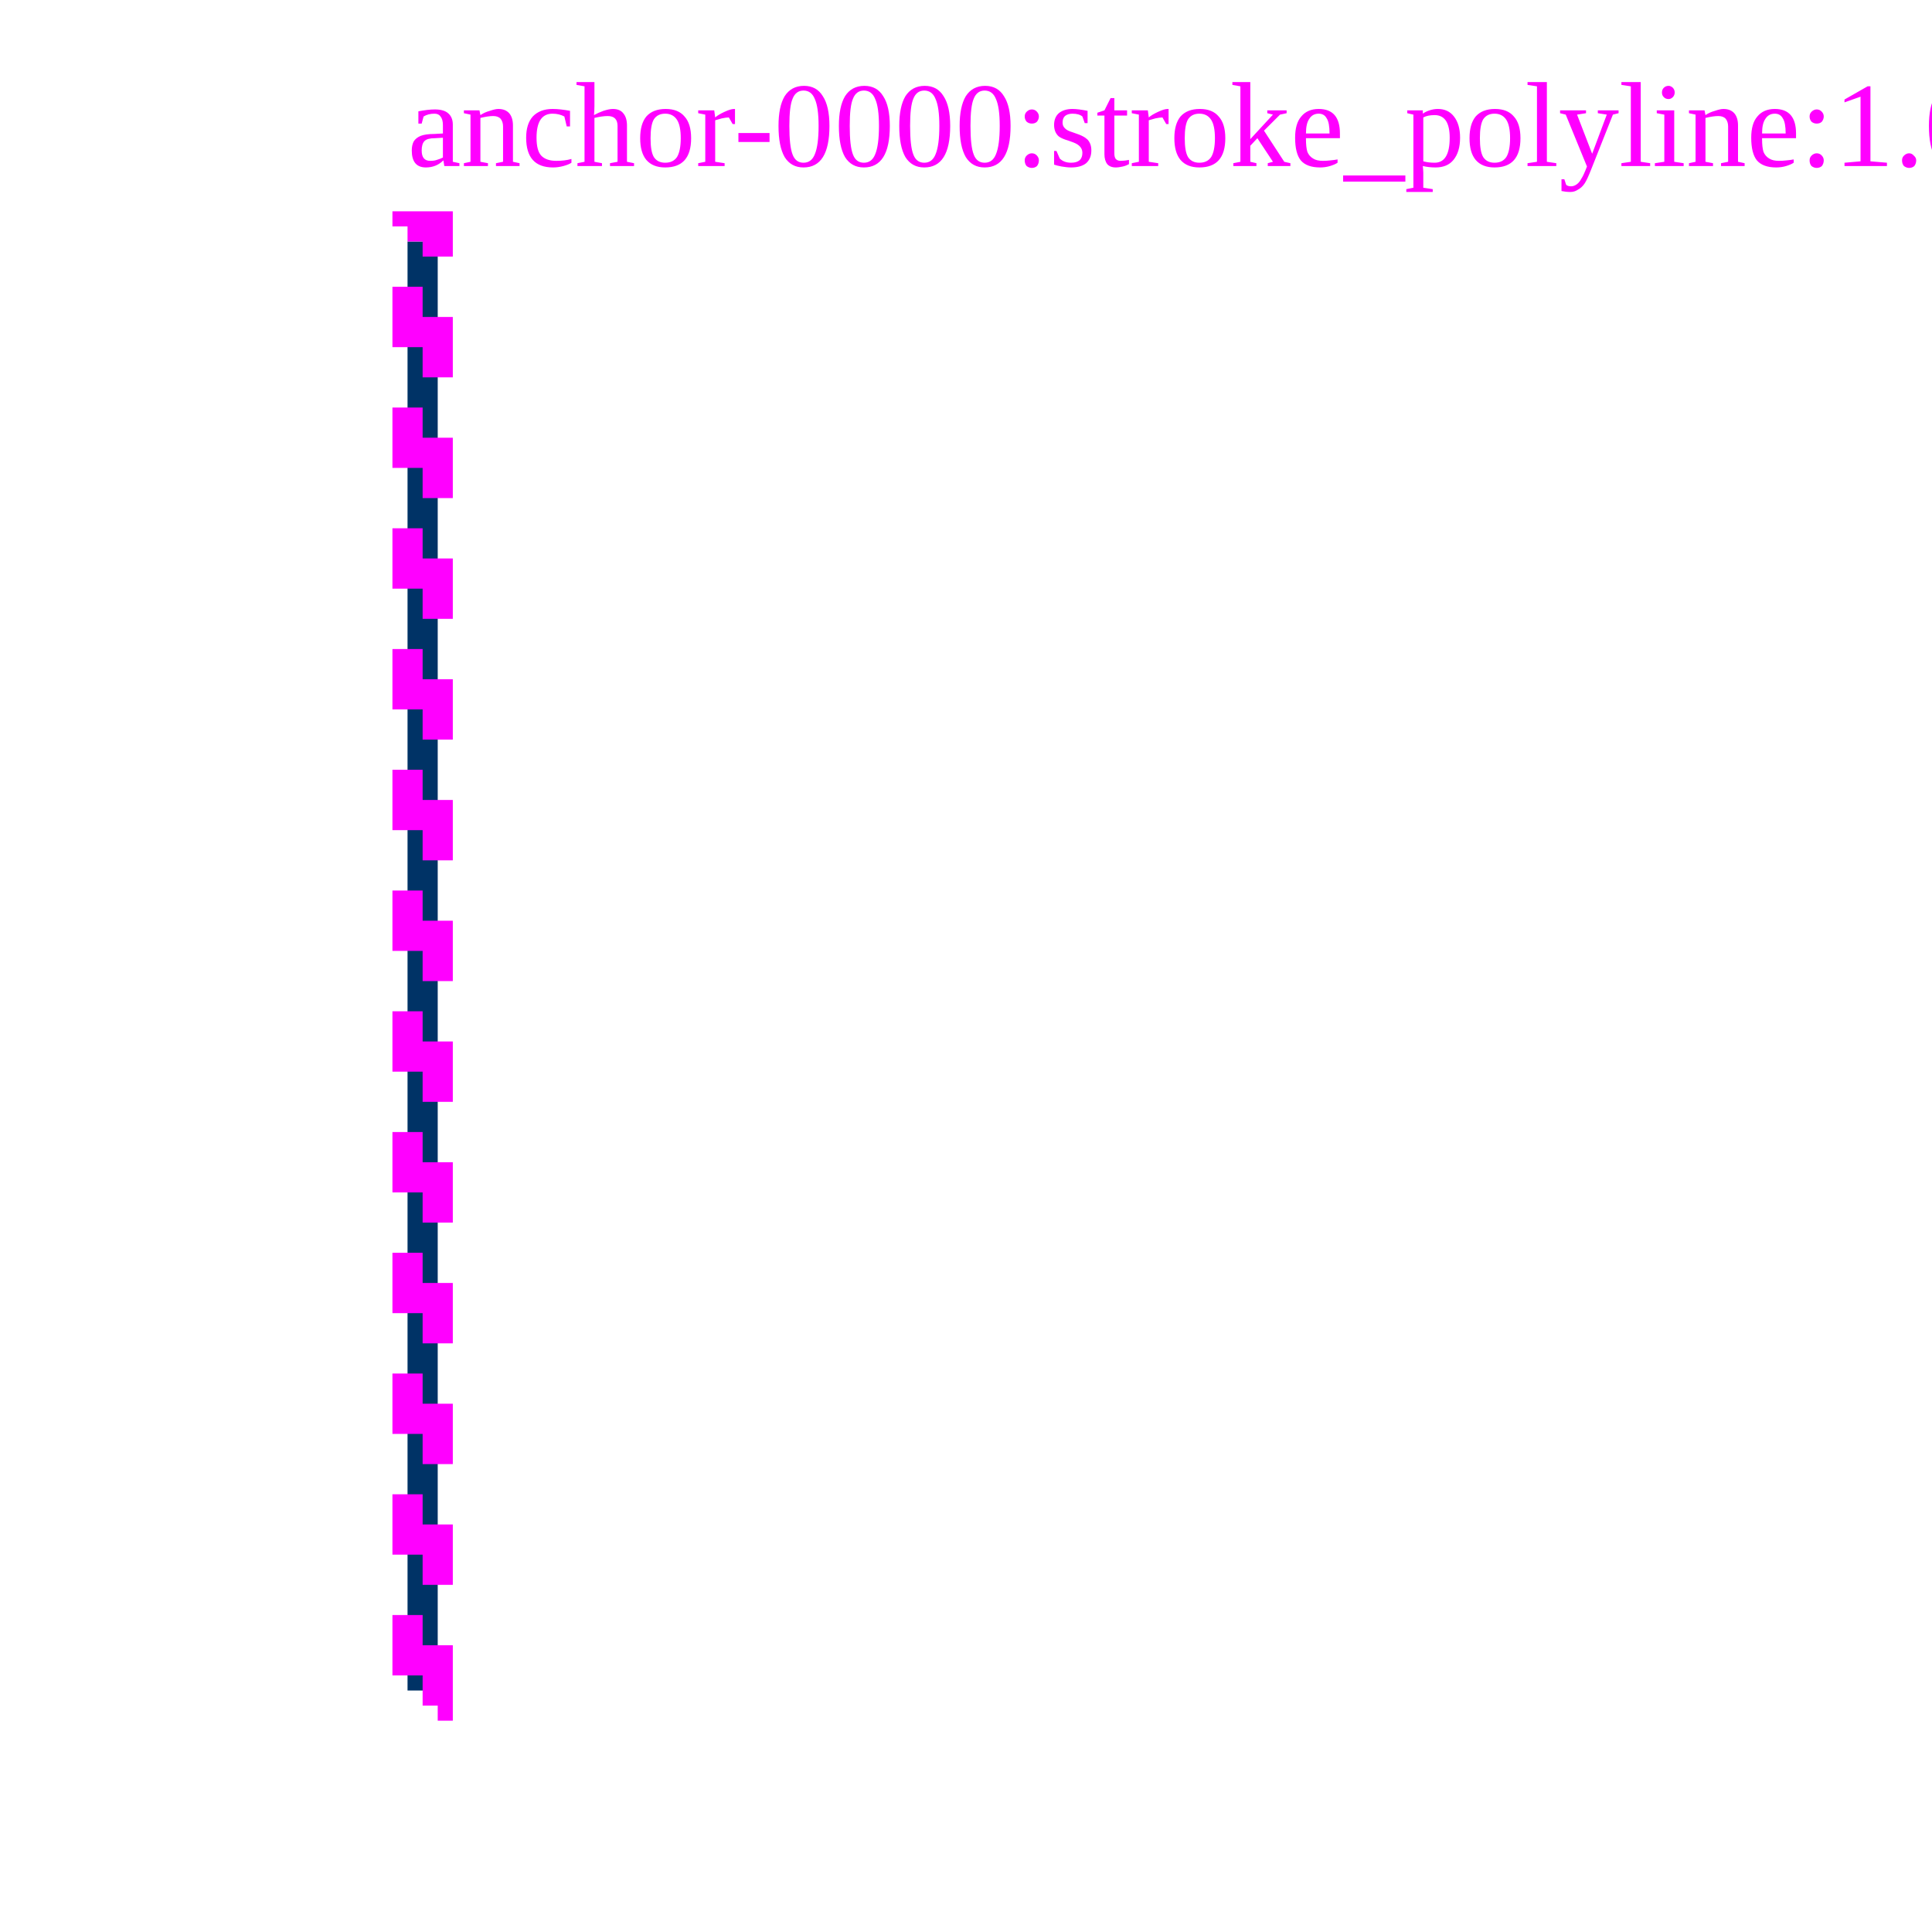
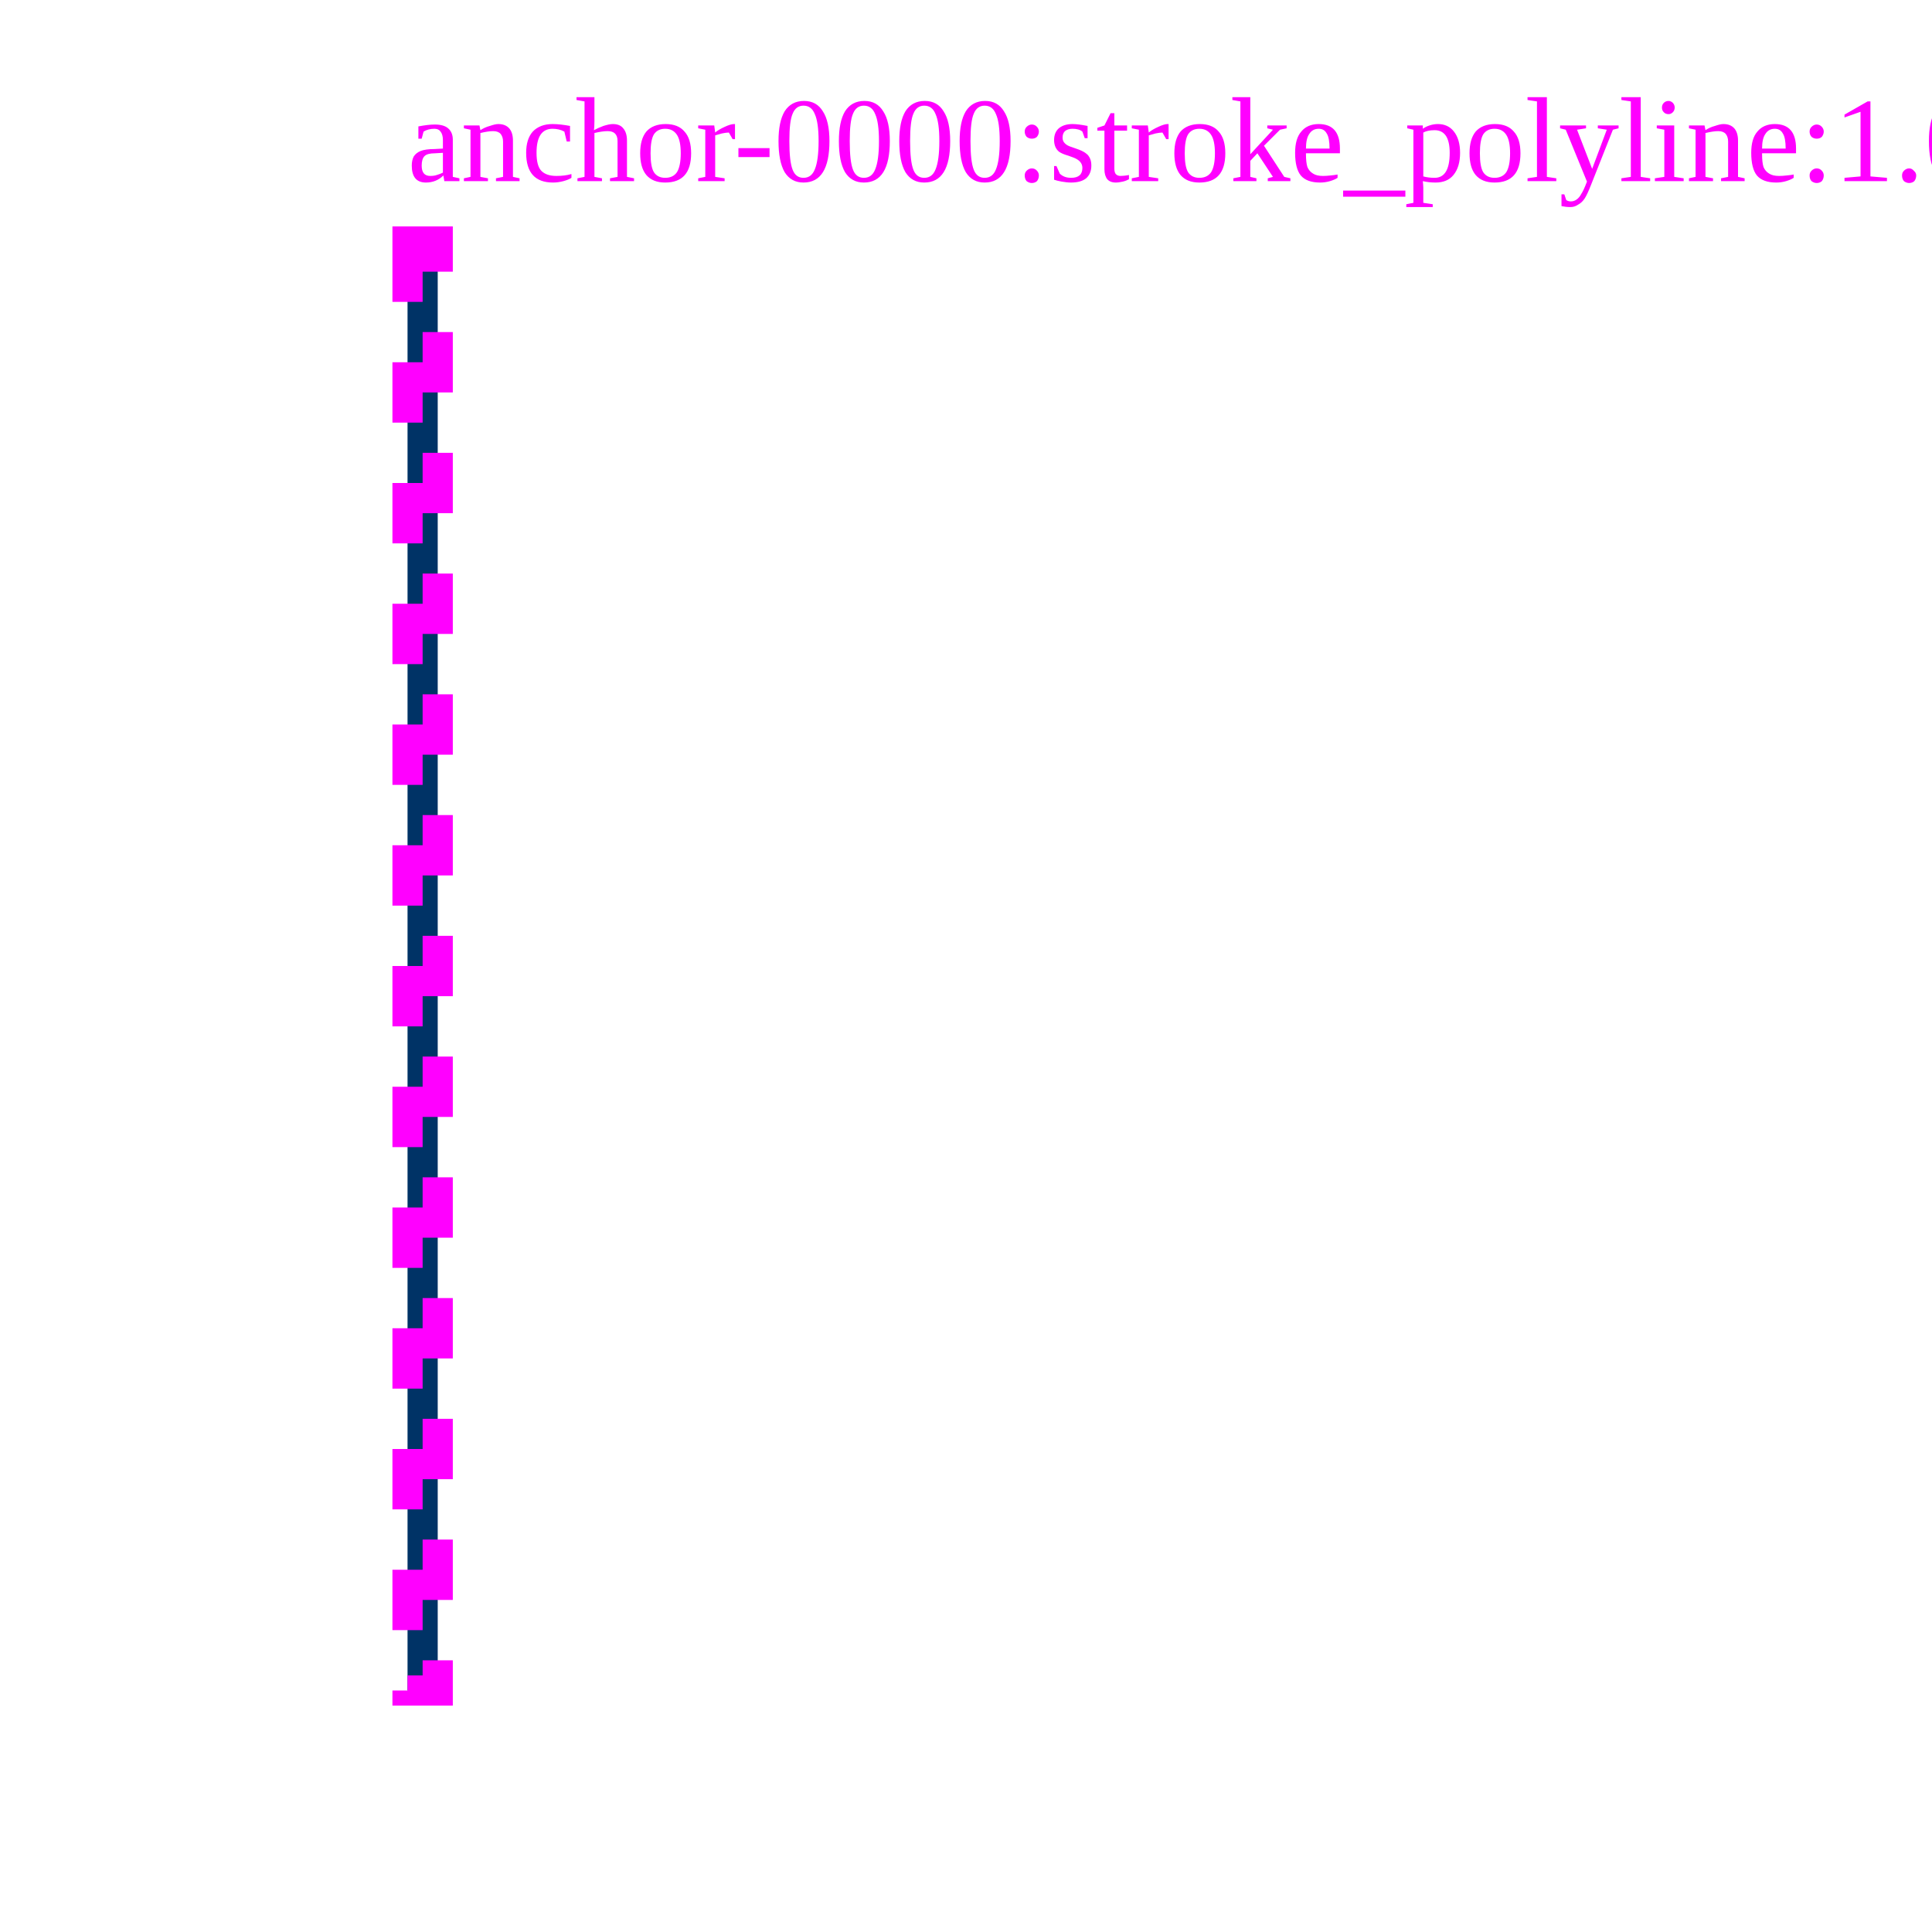
<svg xmlns="http://www.w3.org/2000/svg" viewBox="0 0 64 64" width="64" height="64">
  <g id="anchor-0000" data-kind="stroke_polyline">
    <path d="M 14 8 L 14 56" fill="none" stroke="#003366" stroke-width="1" stroke-linecap="butt" stroke-linejoin="round" />
-     <rect x="13.5" y="7.5" width="1" height="49" fill="none" stroke="#ff00ff" stroke-width="1" stroke-dasharray="2 2" />
-     <text x="13.5" y="5.5" font-size="4" fill="#ff00ff">anchor-0000:stroke_polyline:1.0</text>
+     <rect x="13.5" y="8" width="1" height="48" fill="none" stroke="#ff00ff" stroke-width="1" stroke-dasharray="2 2" />
+     <text x="13.5" y="6" font-size="4" fill="#ff00ff">anchor-0000:stroke_polyline:1.0</text>
  </g>
</svg>
